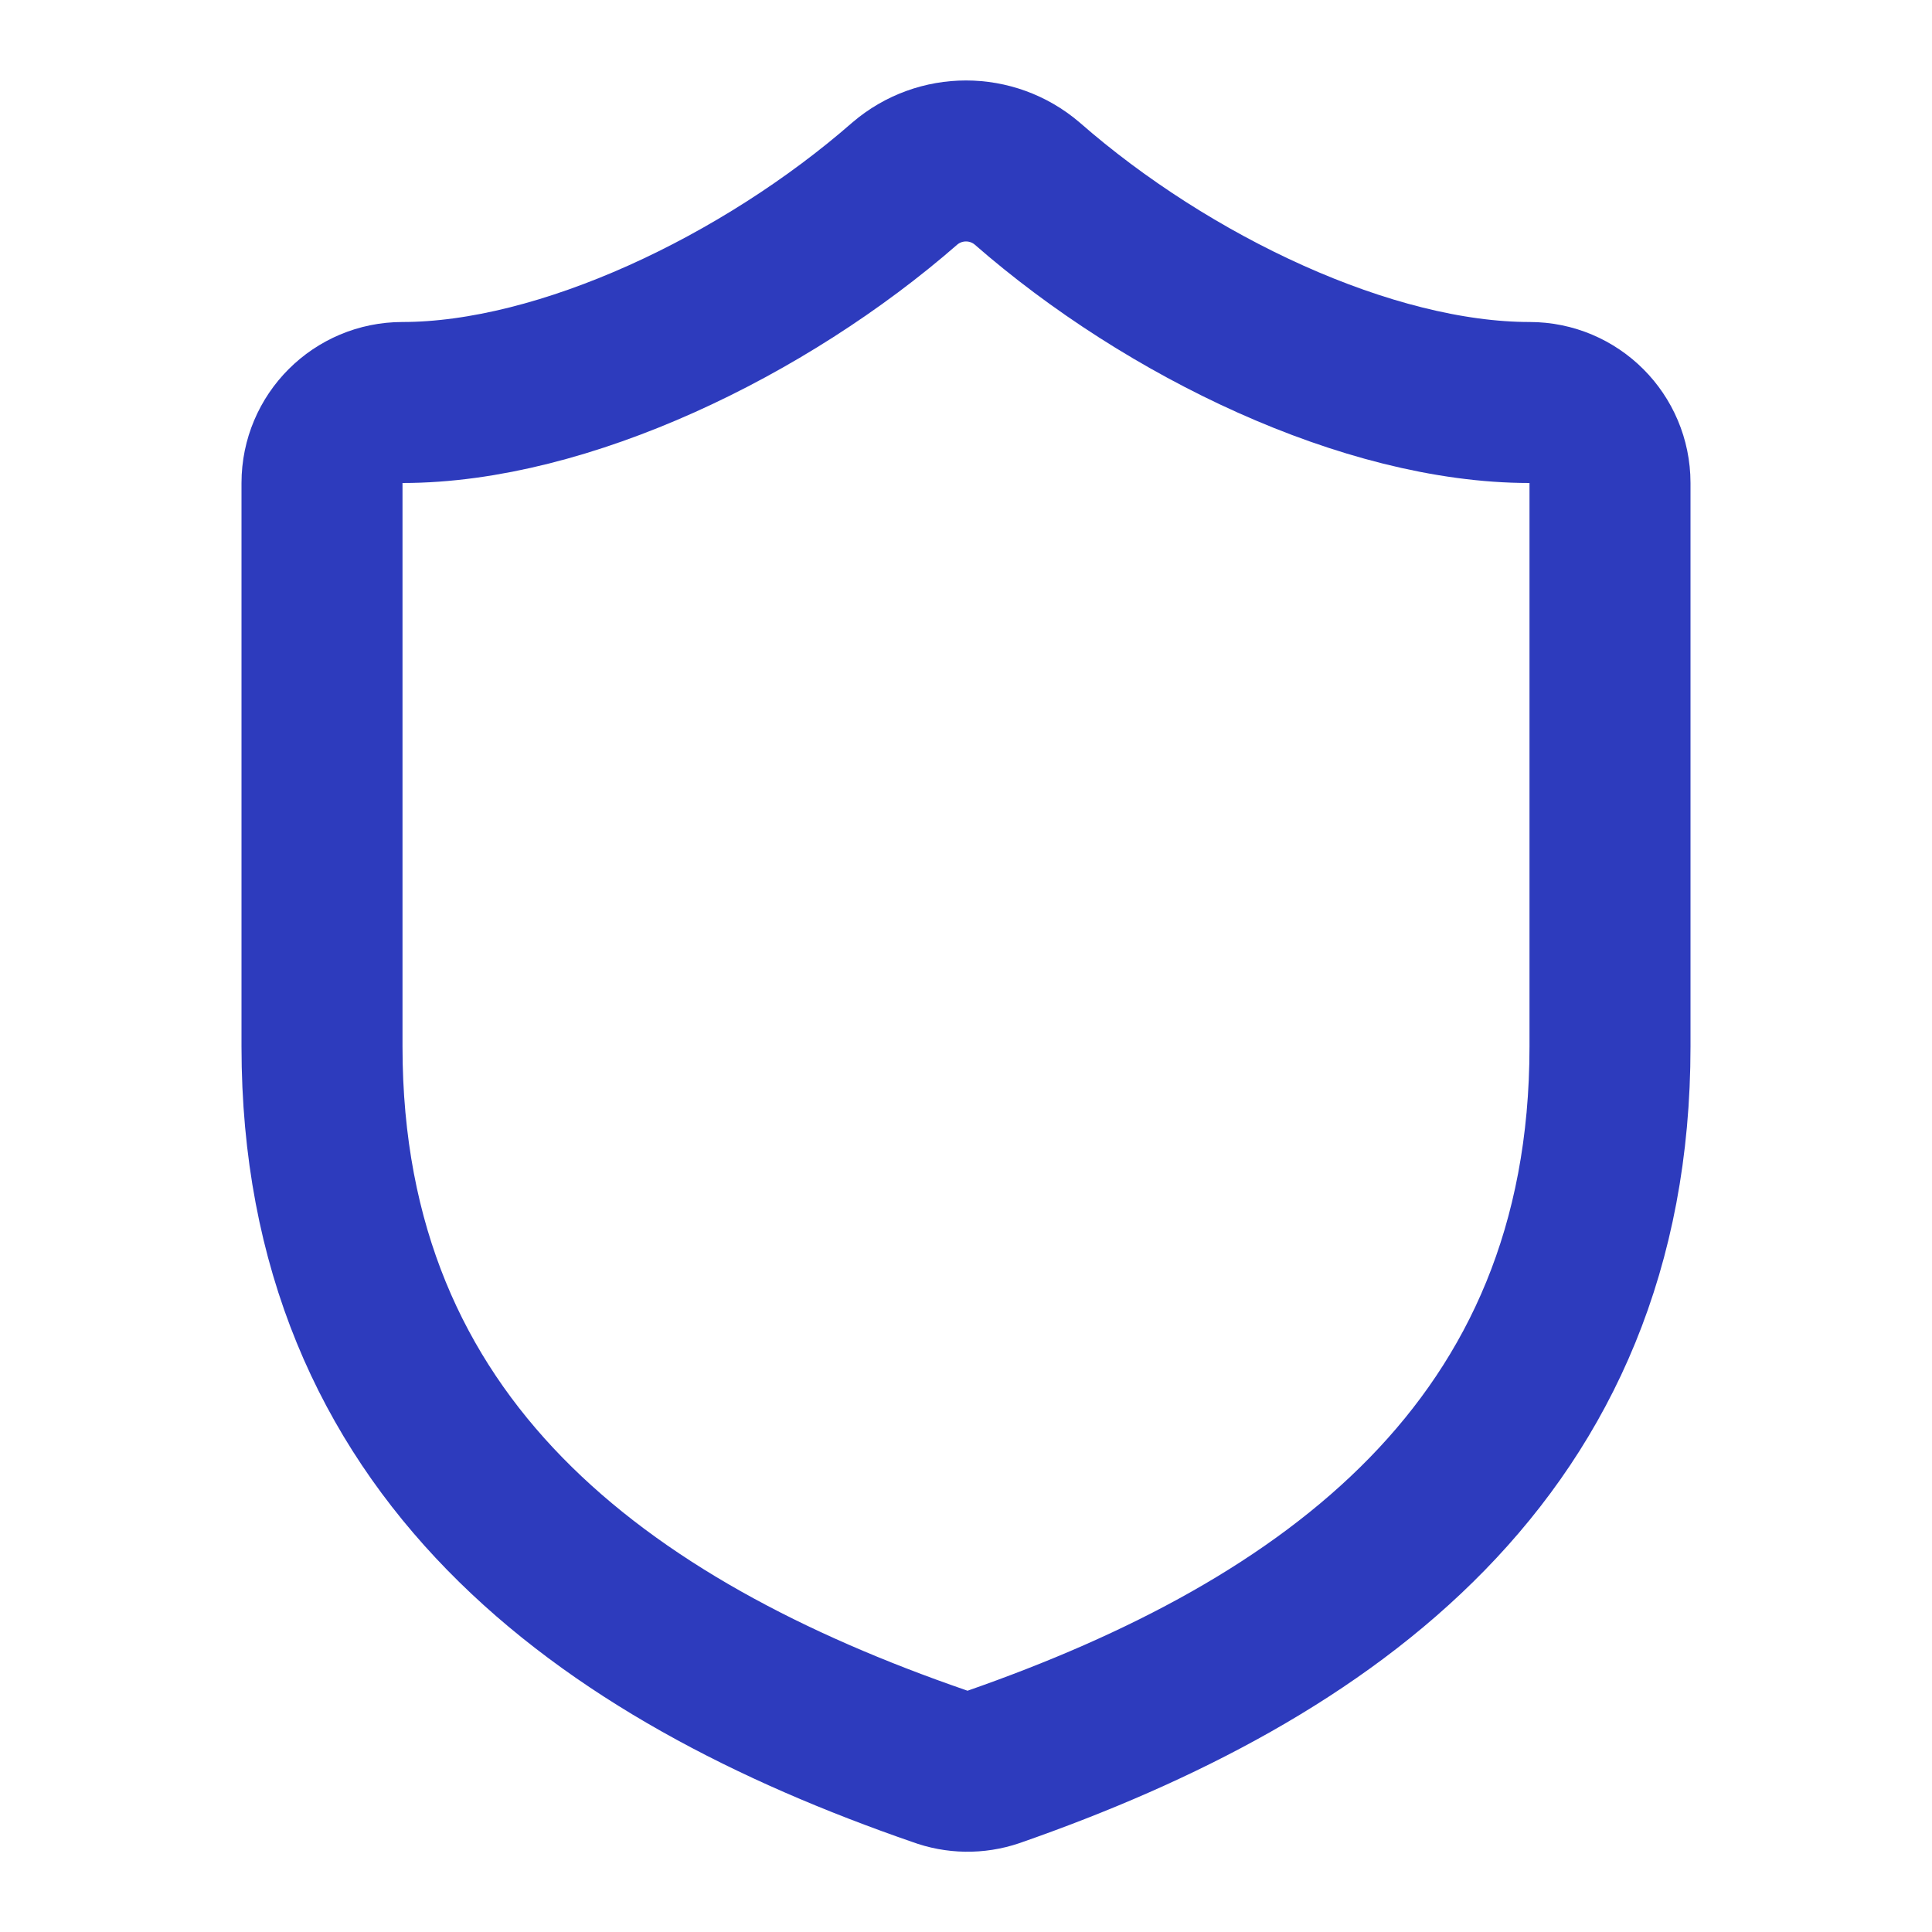
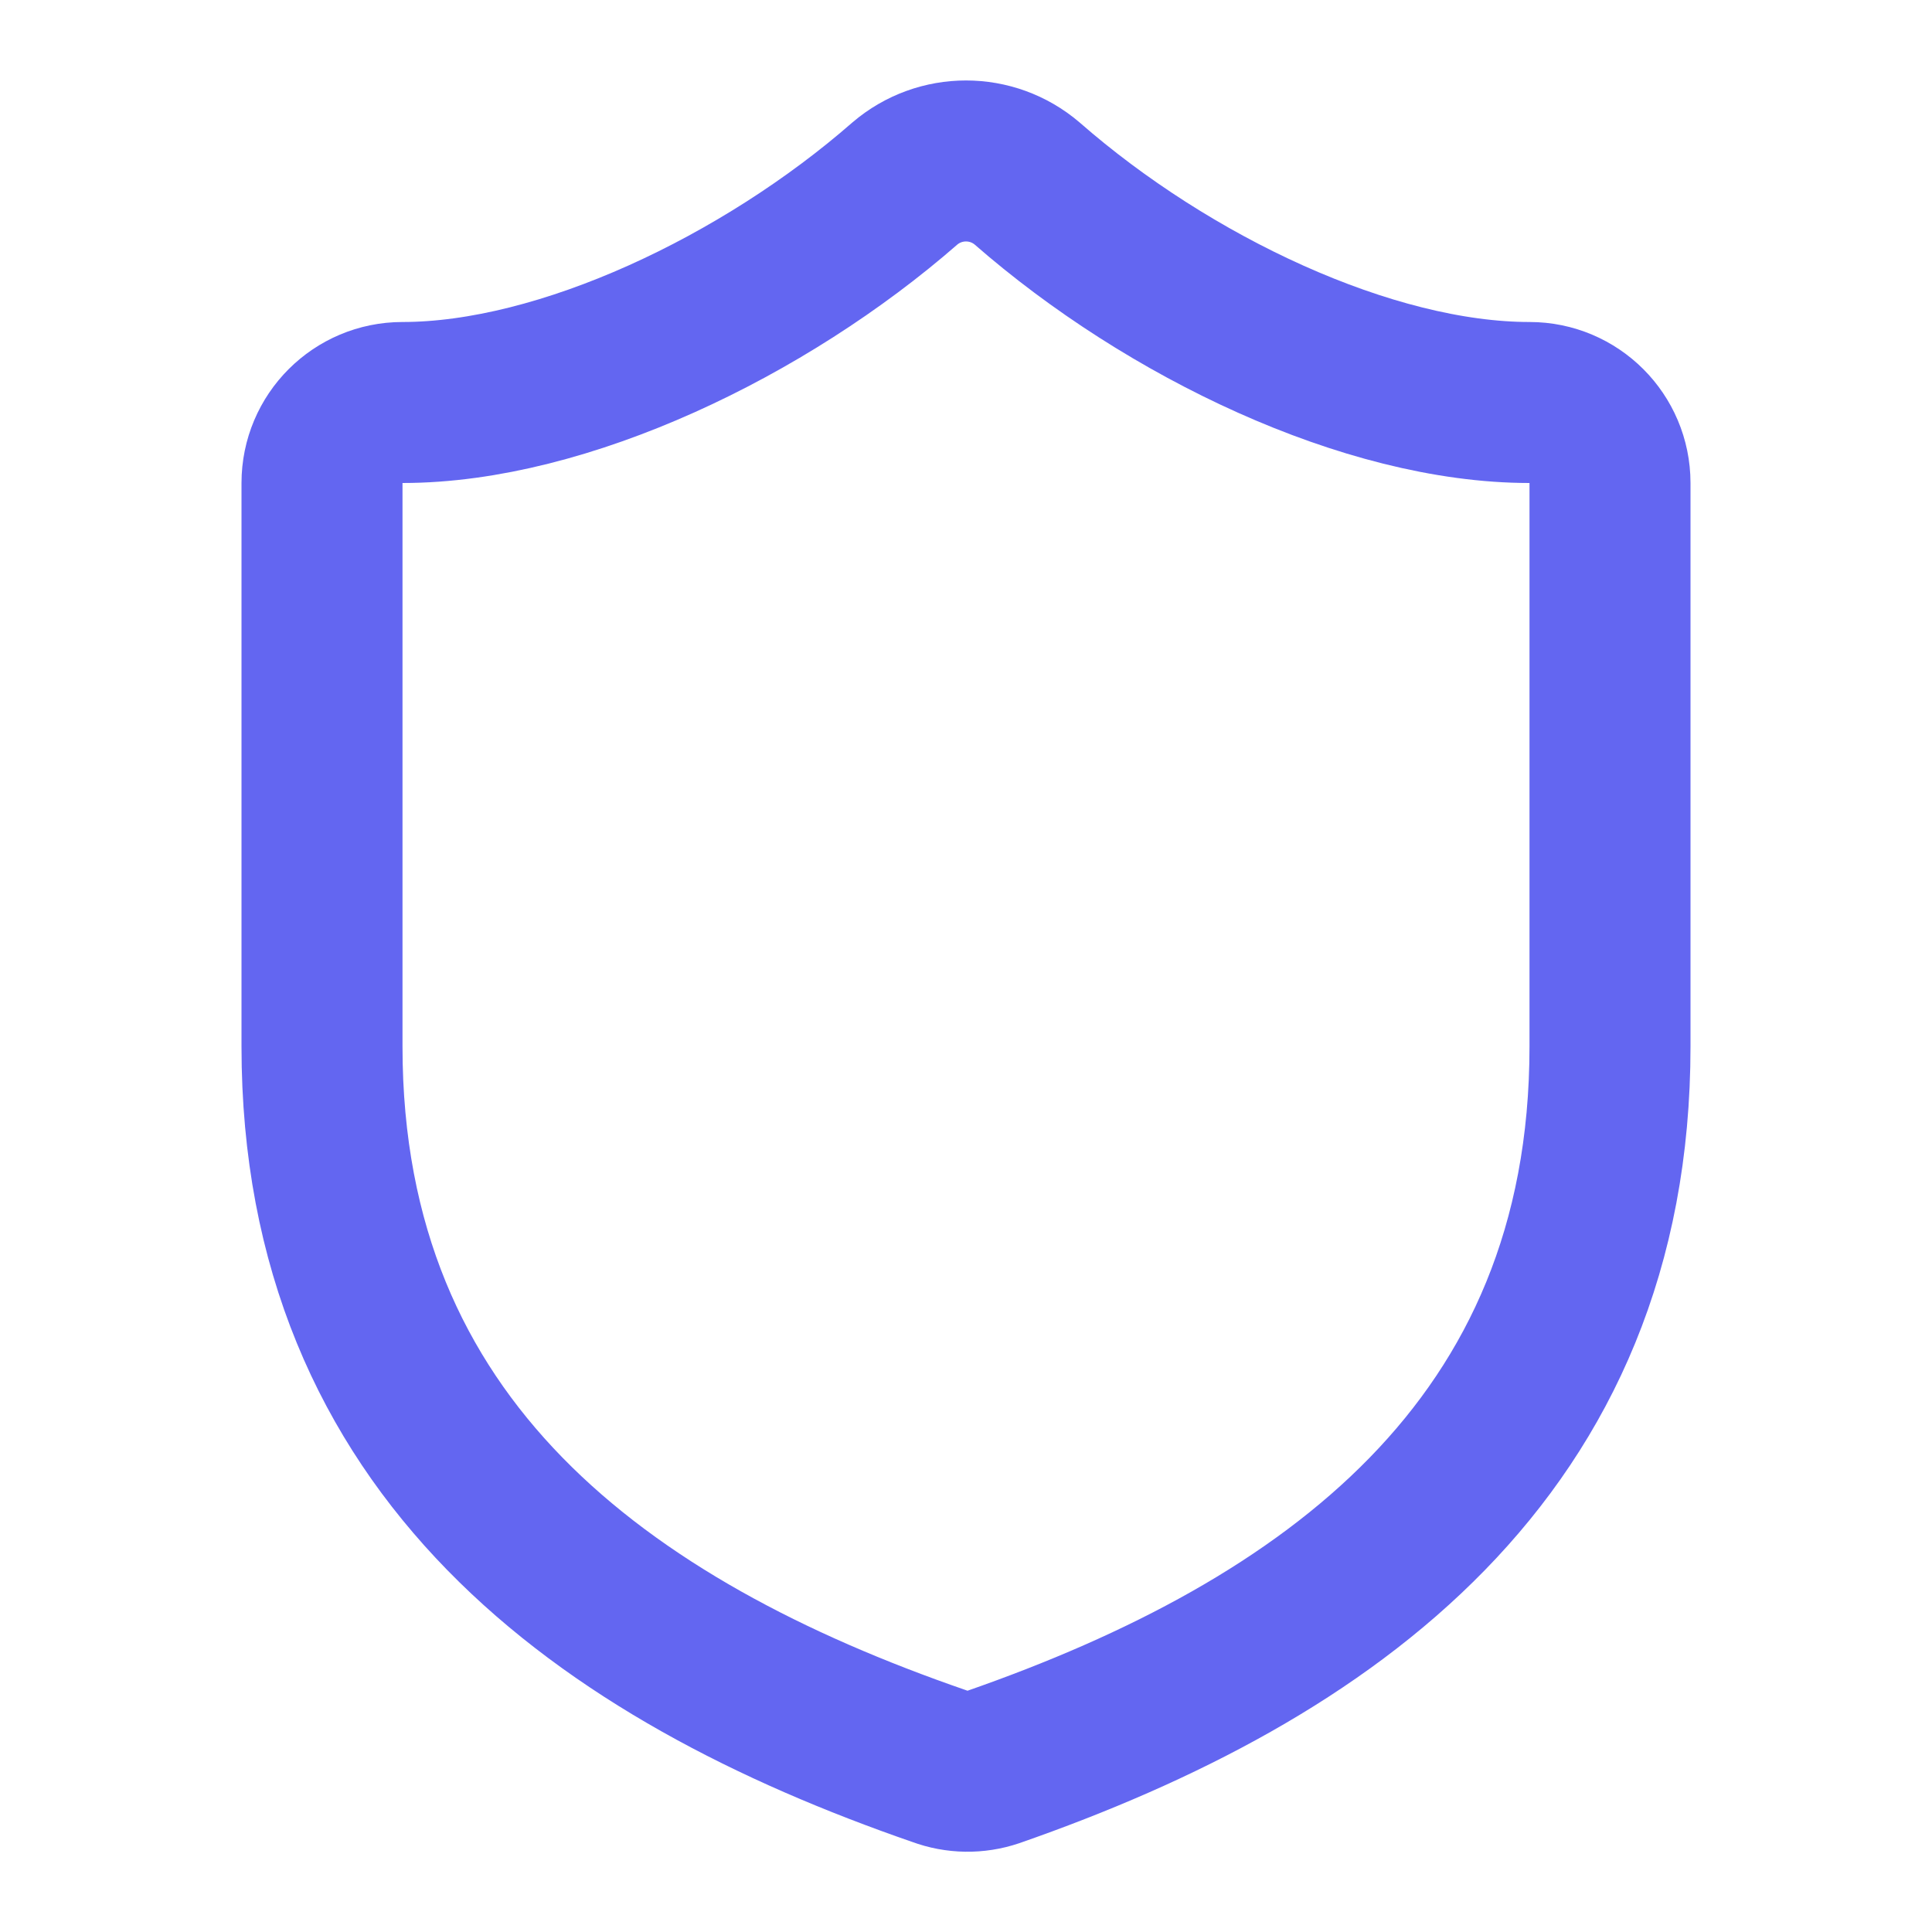
<svg xmlns="http://www.w3.org/2000/svg" viewBox="0 0 24 24">
-   <path d="M20 13c0 5-3.5 7.5-7.66 8.95a1 1 0 0 1-.67-.01C7.5 20.5 4 18 4 13V6a1 1 0 0 1 1-1c2 0 4.5-1.2 6.24-2.72a1.17 1.17 0 0 1 1.52 0C14.51 3.81 17 5 19 5a1 1 0 0 1 1 1z" fill="none" stroke="#2d3bbd" stroke-width="2" stroke-linecap="round" stroke-linejoin="round" />
+   <path d="M20 13c0 5-3.5 7.5-7.66 8.95a1 1 0 0 1-.67-.01C7.5 20.5 4 18 4 13V6a1 1 0 0 1 1-1c2 0 4.5-1.2 6.24-2.72a1.17 1.17 0 0 1 1.52 0C14.51 3.81 17 5 19 5a1 1 0 0 1 1 1z" fill="none" stroke="#6366f1" stroke-width="2" stroke-linecap="round" stroke-linejoin="round" />
</svg>
